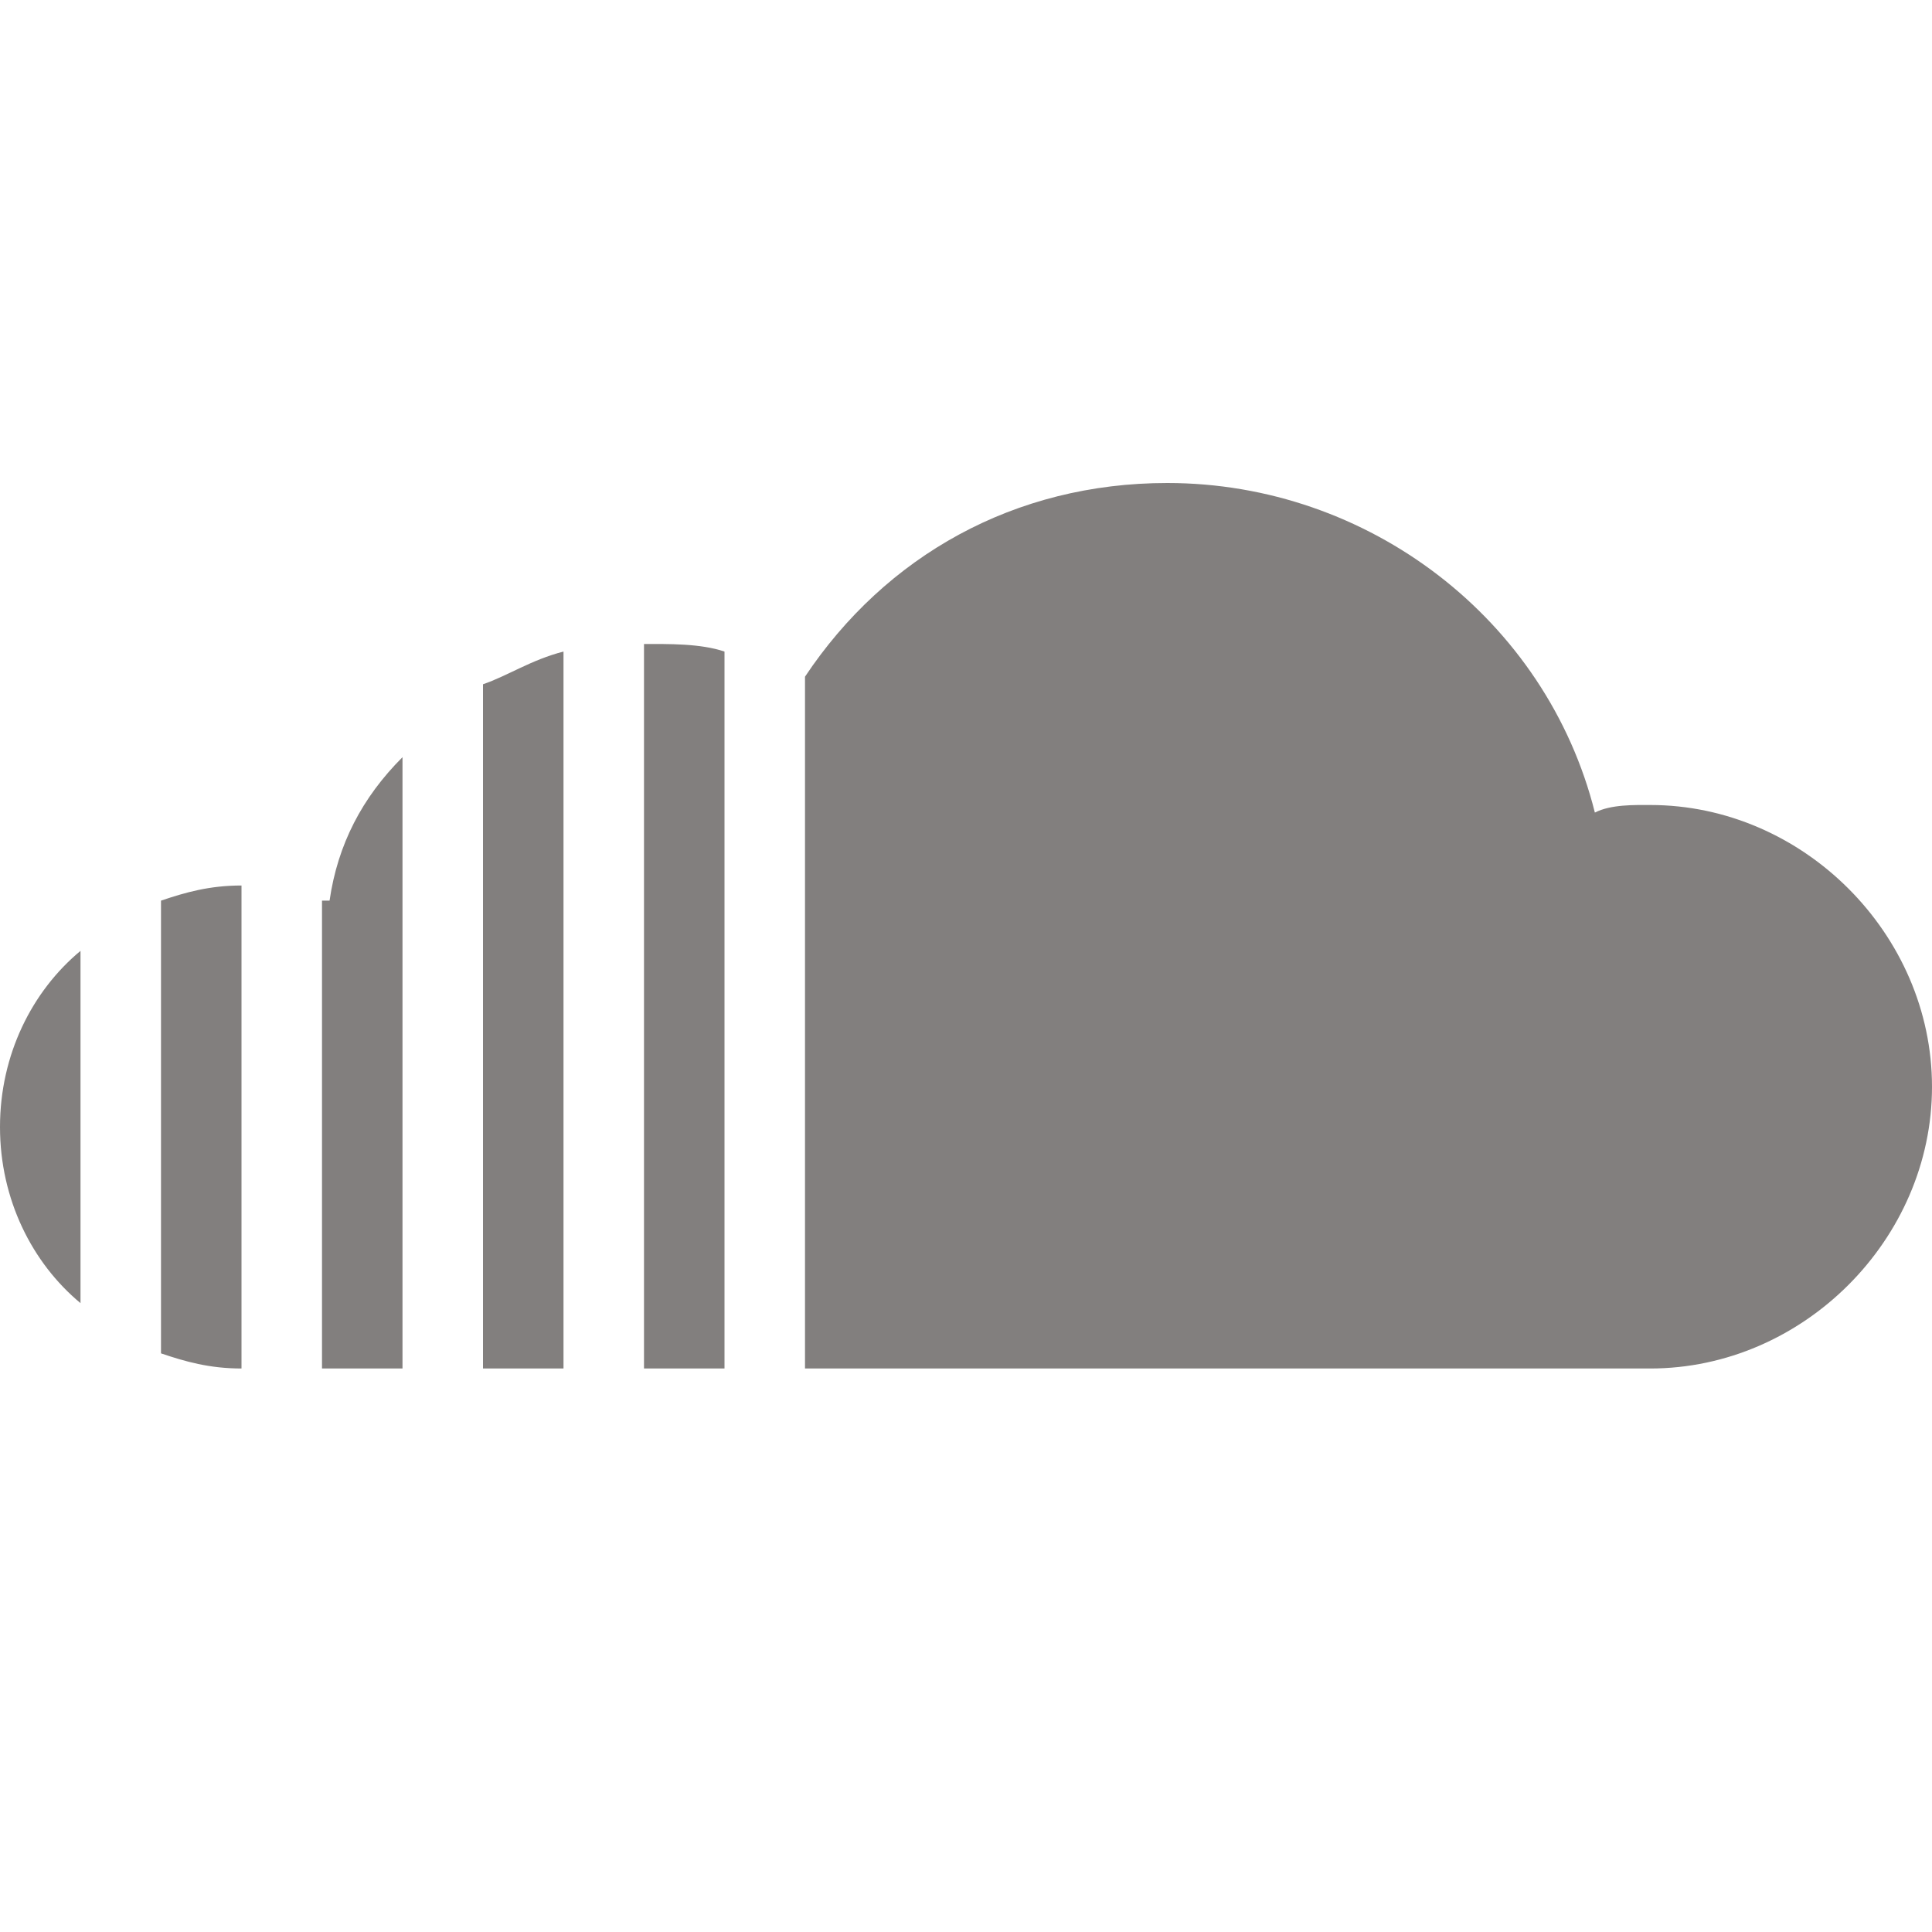
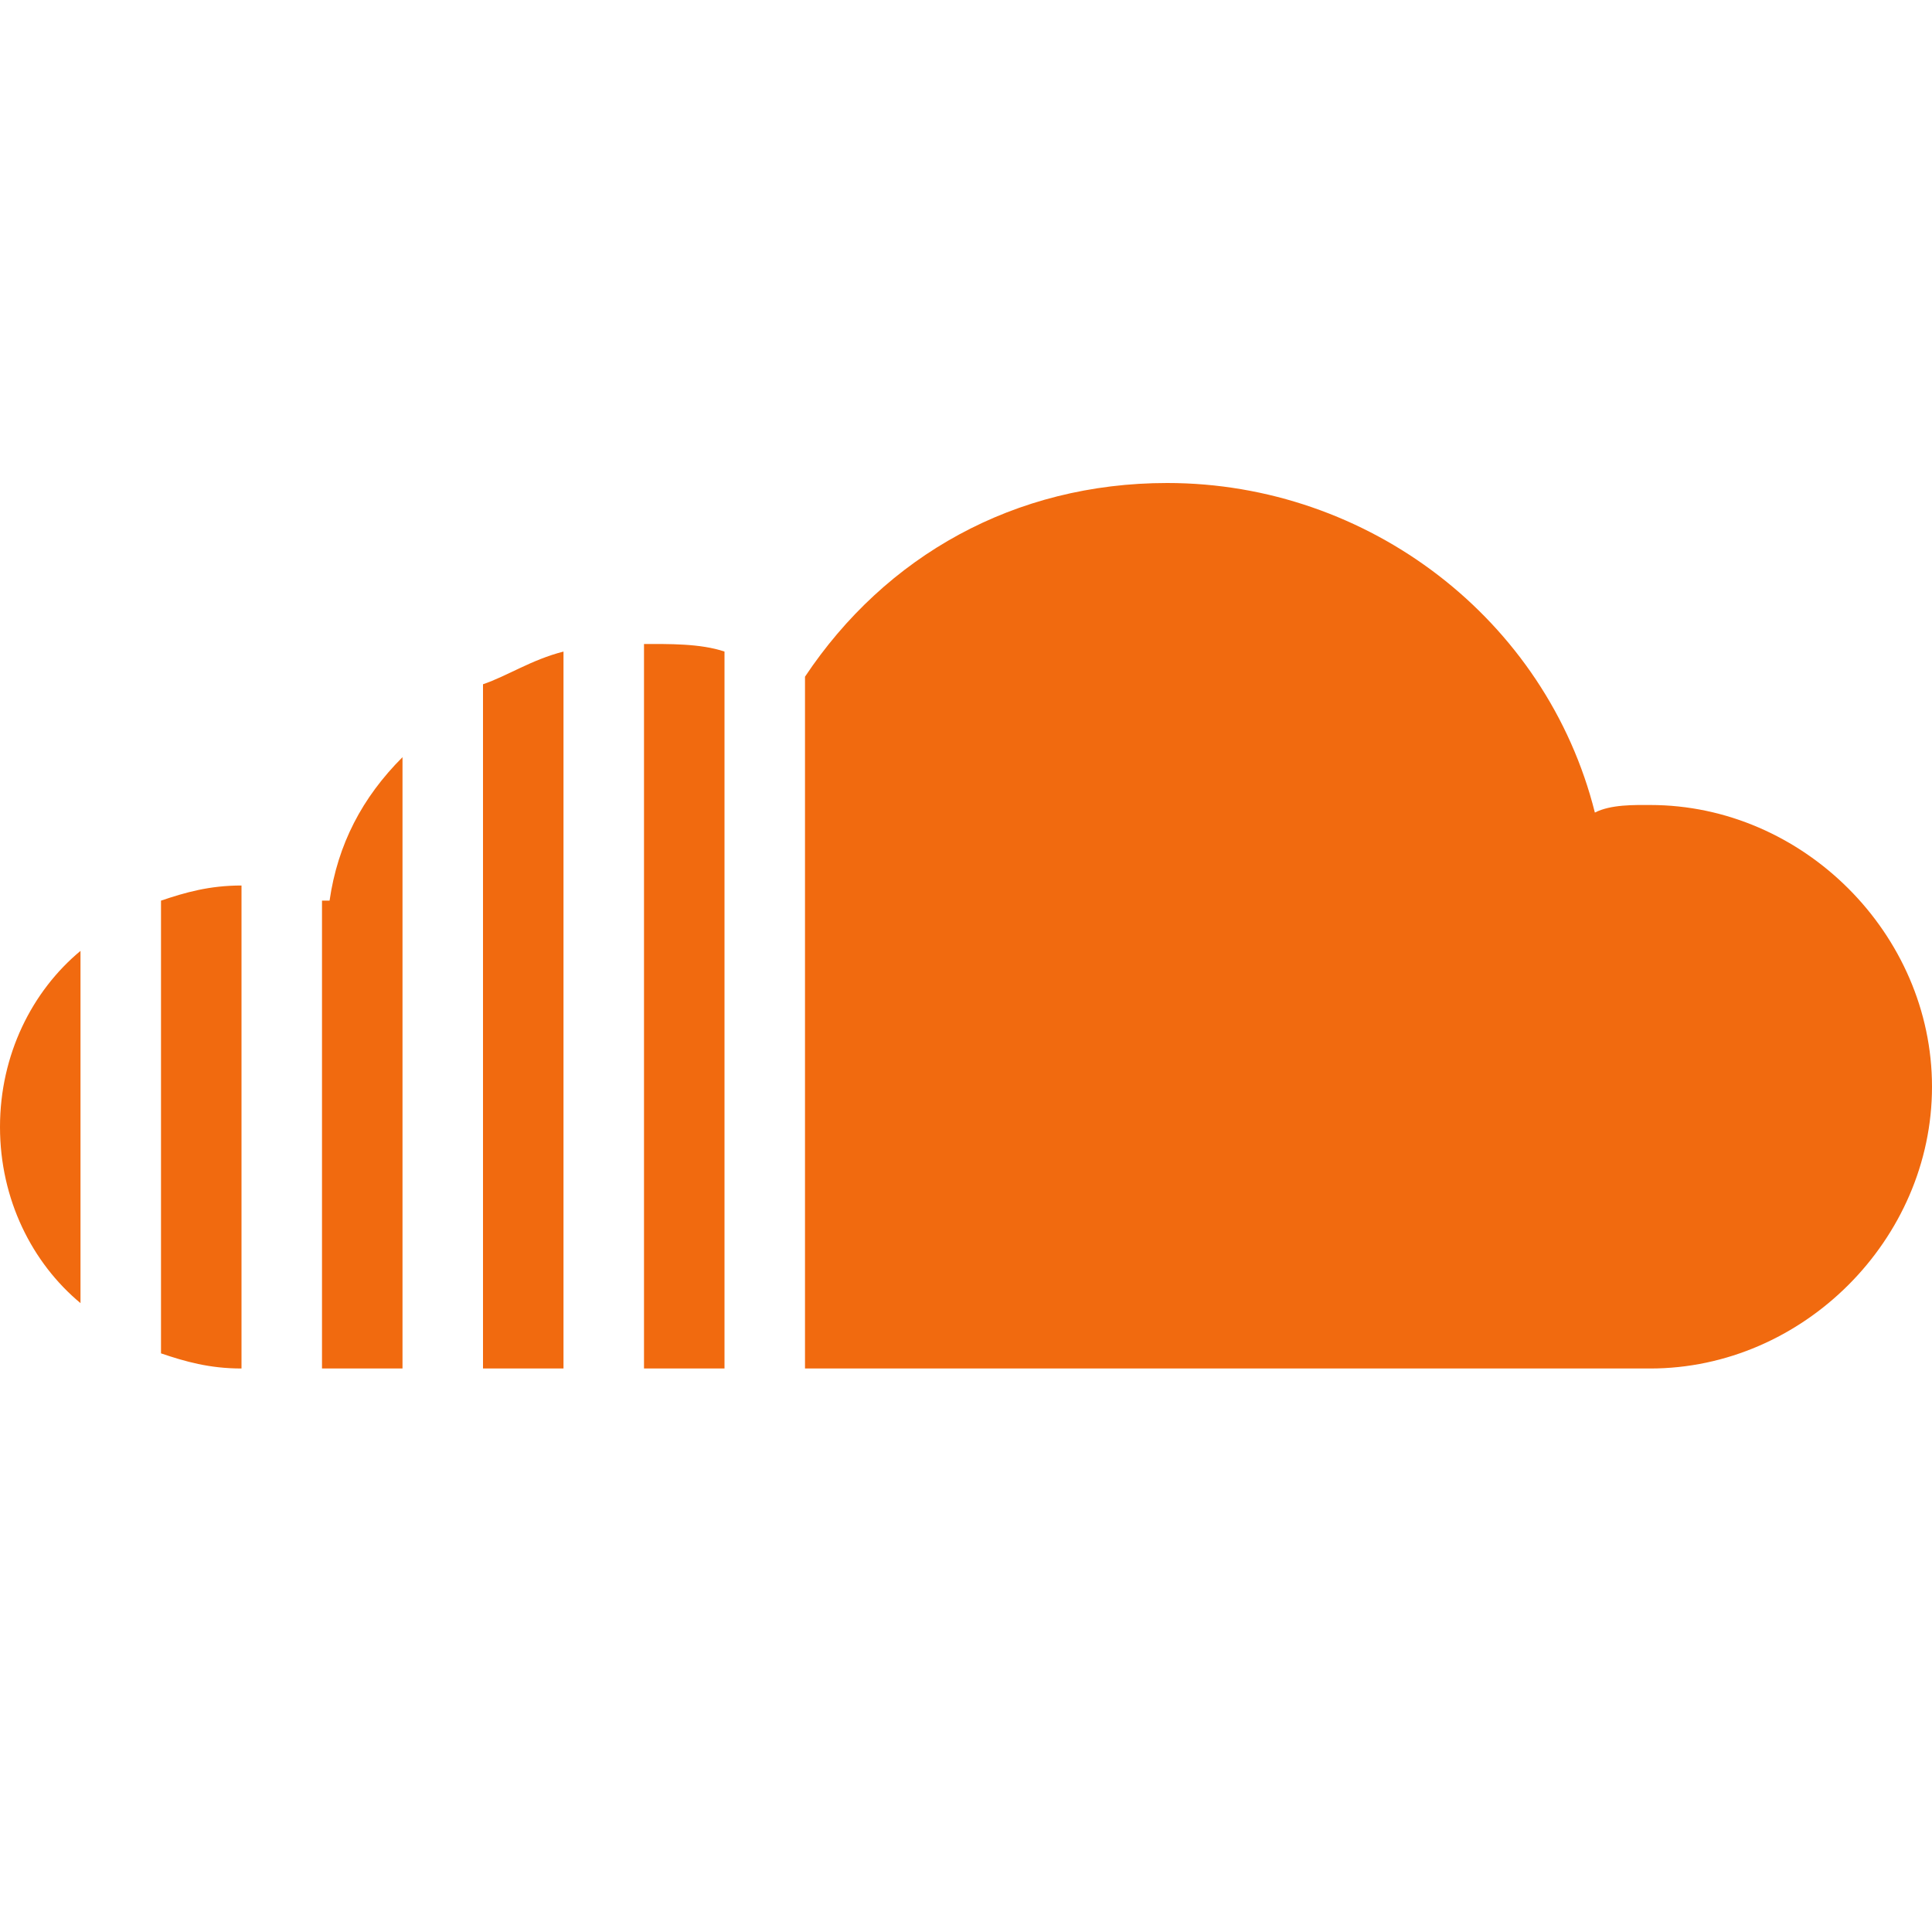
<svg xmlns="http://www.w3.org/2000/svg" viewBox="0 0 24 24" width="24px" height="24px">
-   <path d="M 14.5 6 C 12.602 6 11 6.906 10 8.406 L 10 17 L 20.5 17 C 22.398 17 24 15.398 24 13.5 C 24 11.602 22.398 10 20.5 10 C 20.301 10 20.012 9.992 19.812 10.094 C 19.211 7.695 17 6 14.5 6 Z M 8 8 L 8 17 L 9 17 L 9 8.094 C 8.699 7.992 8.301 8 8 8 Z M 7 8.094 C 6.602 8.195 6.301 8.398 6 8.5 L 6 17 L 7 17 Z M 5 9.406 C 4.5 9.906 4.195 10.488 4.094 11.188 L 4 11.188 L 4 17 L 5 17 Z M 3 11 C 2.602 11 2.301 11.086 2 11.188 L 2 16.812 C 2.301 16.914 2.602 17 3 17 Z M 1 11.812 C 0.398 12.312 0 13.102 0 14 C 0 14.898 0.398 15.688 1 16.188 Z" fill="#827f7e" />
+   <path d="M 14.5 6 C 12.602 6 11 6.906 10 8.406 L 10 17 L 20.5 17 C 22.398 17 24 15.398 24 13.5 C 24 11.602 22.398 10 20.5 10 C 20.301 10 20.012 9.992 19.812 10.094 C 19.211 7.695 17 6 14.5 6 Z M 8 8 L 8 17 L 9 17 L 9 8.094 C 8.699 7.992 8.301 8 8 8 Z M 7 8.094 C 6.602 8.195 6.301 8.398 6 8.5 L 6 17 L 7 17 Z M 5 9.406 C 4.5 9.906 4.195 10.488 4.094 11.188 L 4 11.188 L 4 17 L 5 17 Z M 3 11 C 2.602 11 2.301 11.086 2 11.188 L 2 16.812 C 2.301 16.914 2.602 17 3 17 Z M 1 11.812 C 0.398 12.312 0 13.102 0 14 C 0 14.898 0.398 15.688 1 16.188 Z" fill="#f16a0f" />
</svg>
